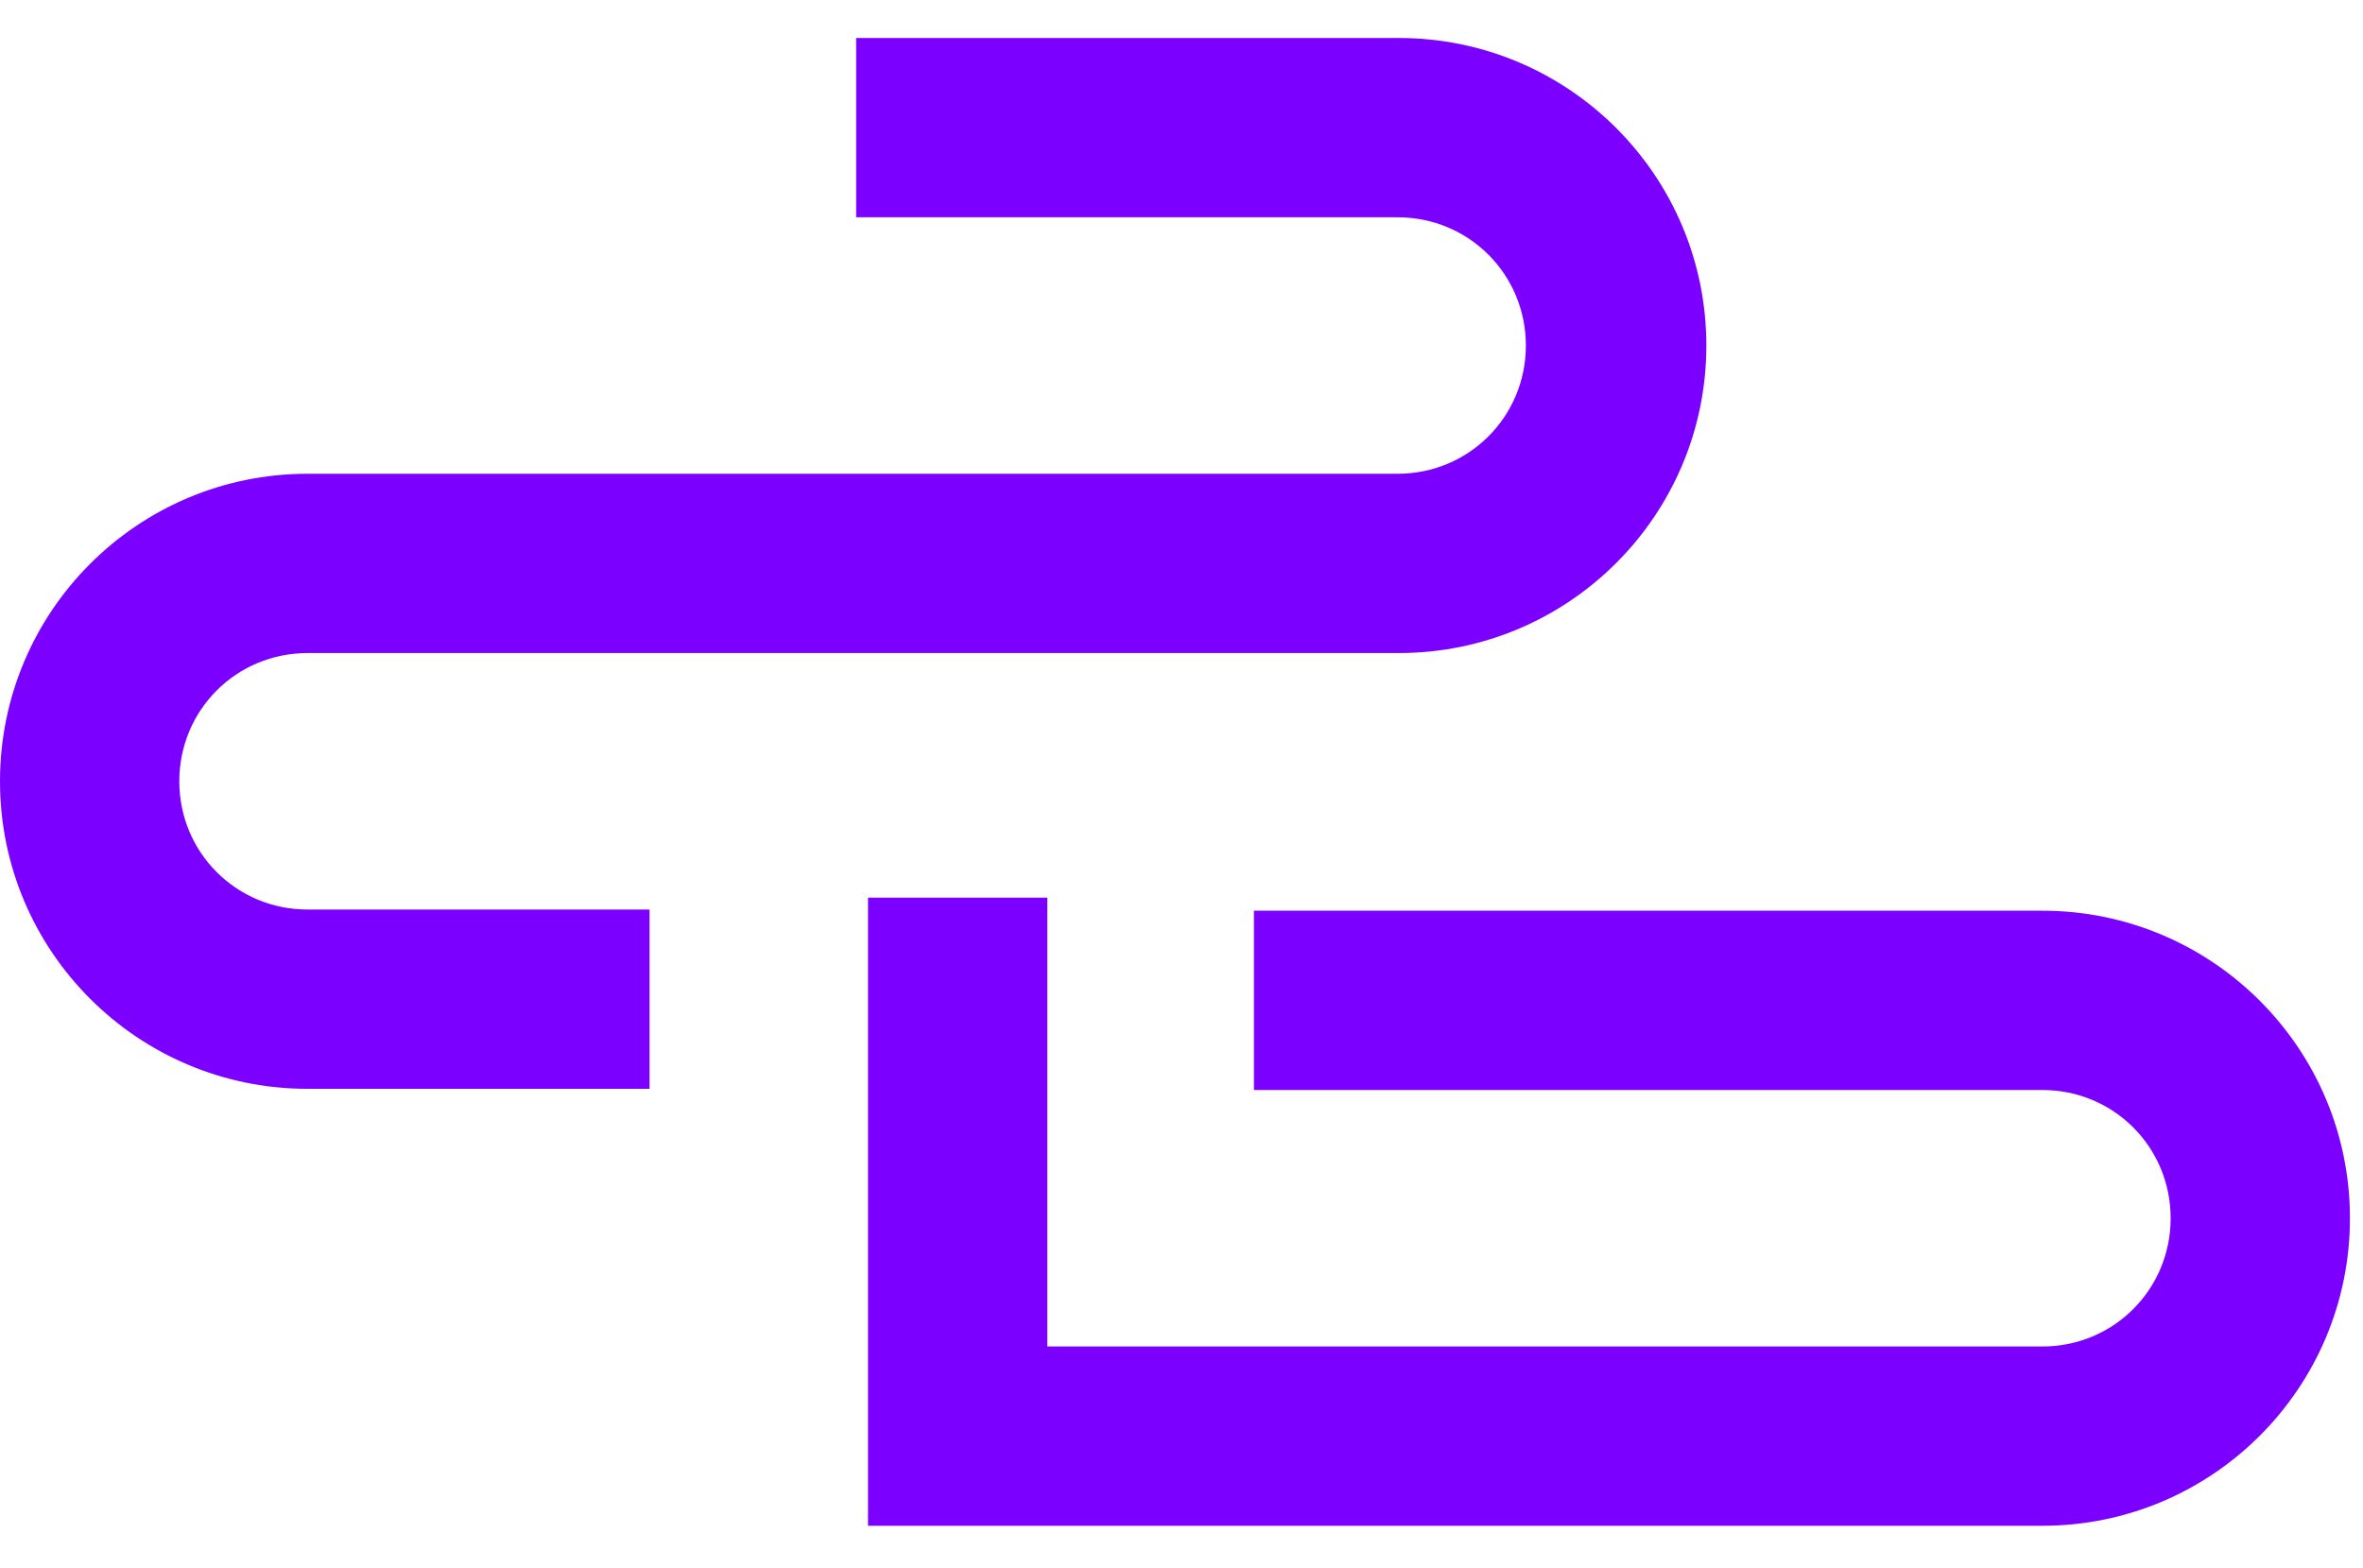
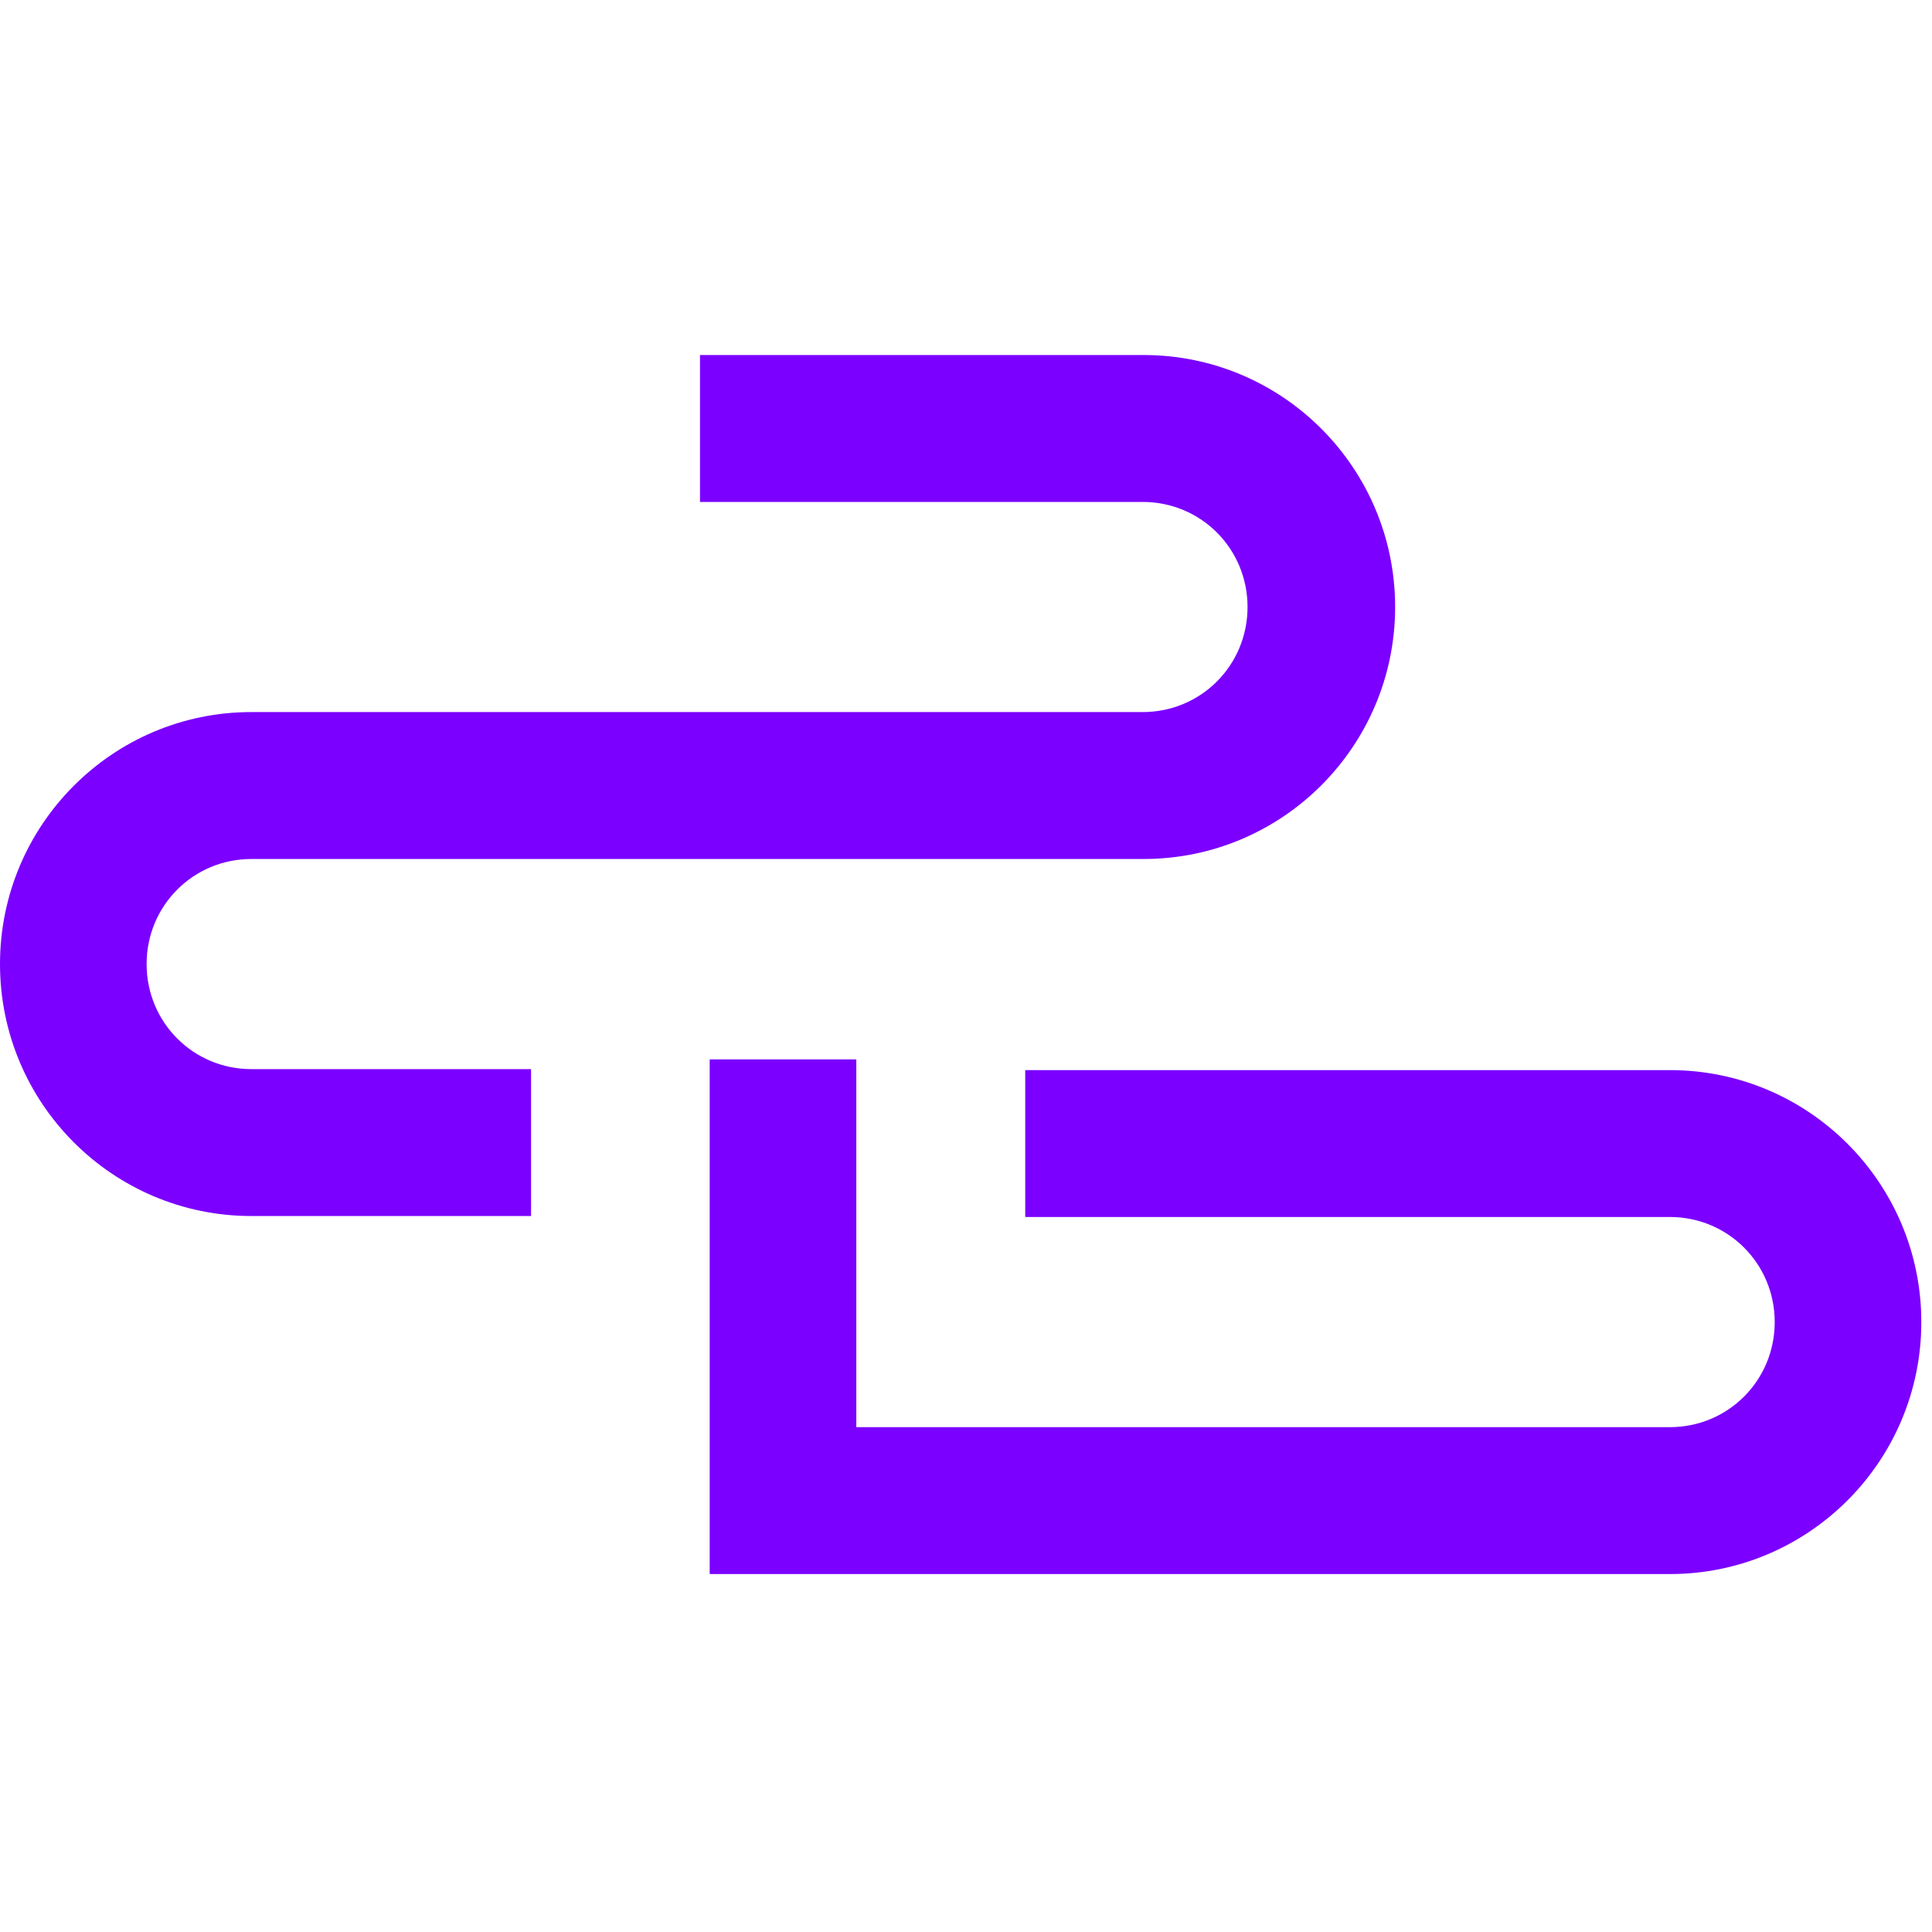
- <svg xmlns="http://www.w3.org/2000/svg" id="Layer_1" version="1.1" viewBox="0 0 199 132">
-   <defs>
-     <style>
-       .st0 {
-         fill: #7b00ff;
-         fill-rule: evenodd;
-       }
-     </style>
-   </defs>
-   <path class="st0" d="M88.2,113.4v-37.8h-15.1v52.9h98.9c14.3,0,25.9-11.6,25.9-25.9s-11.6-25.9-25.9-25.9h-66.4v15.1h66.4c6,0,10.8,4.8,10.8,10.8s-4.8,10.8-10.8,10.8h-83.7Z" />
-   <path class="st0" d="M117.8,18.3h-45.7V3.2h45.7c14.3,0,25.9,11.6,25.9,25.9s-11.6,25.9-25.9,25.9H25.9c-6,0-10.8,4.8-10.8,10.8s4.8,10.8,10.8,10.8h28.8v15.1h-28.8c-14.3,0-25.9-11.6-25.9-25.9s11.6-25.9,25.9-25.9h91.8c6,0,10.8-4.8,10.8-10.8s-4.8-10.8-10.8-10.8Z" />
+ <svg xmlns="http://www.w3.org/2000/svg" width="340px" height="340px" viewBox="0 0 340 340" version="1.1">
+   <g id="surface1" transform="translate(0 57)">
+     <path style=" stroke:none;fill-rule:evenodd;fill:rgb(48.235%,0%,100%);fill-opacity:1;" d="M 150.695 194.156 L 150.695 129.438 L 124.895 129.438 L 124.895 220.008 L 293.871 220.008 C 318.301 220.008 338.121 200.148 338.121 175.664 C 338.121 151.18 318.301 131.32 293.871 131.32 L 180.422 131.32 L 180.422 157.172 L 293.871 157.172 C 304.121 157.172 312.32 165.391 312.32 175.664 C 312.32 185.938 304.121 194.156 293.871 194.156 Z M 150.695 194.156 " />
+     <path style=" stroke:none;fill-rule:evenodd;fill:rgb(48.235%,0%,100%);fill-opacity:1;" d="M 201.266 31.332 L 123.188 31.332 L 123.188 5.48 L 201.266 5.48 C 225.699 5.48 245.52 25.34 245.52 49.824 C 245.52 74.305 225.699 94.168 201.266 94.168 L 44.25 94.168 C 34 94.168 25.801 102.387 25.801 112.656 C 25.801 122.93 34 131.148 44.25 131.148 L 93.457 131.148 L 93.457 157 L 44.25 157 C 19.82 157 0 137.141 0 112.656 C 0 88.176 19.82 68.312 44.25 68.312 L 201.094 68.312 C 211.348 68.312 219.547 60.094 219.547 49.824 C 219.547 39.551 211.348 31.332 201.094 31.332 Z M 201.266 31.332 " />
+   </g>
</svg>
